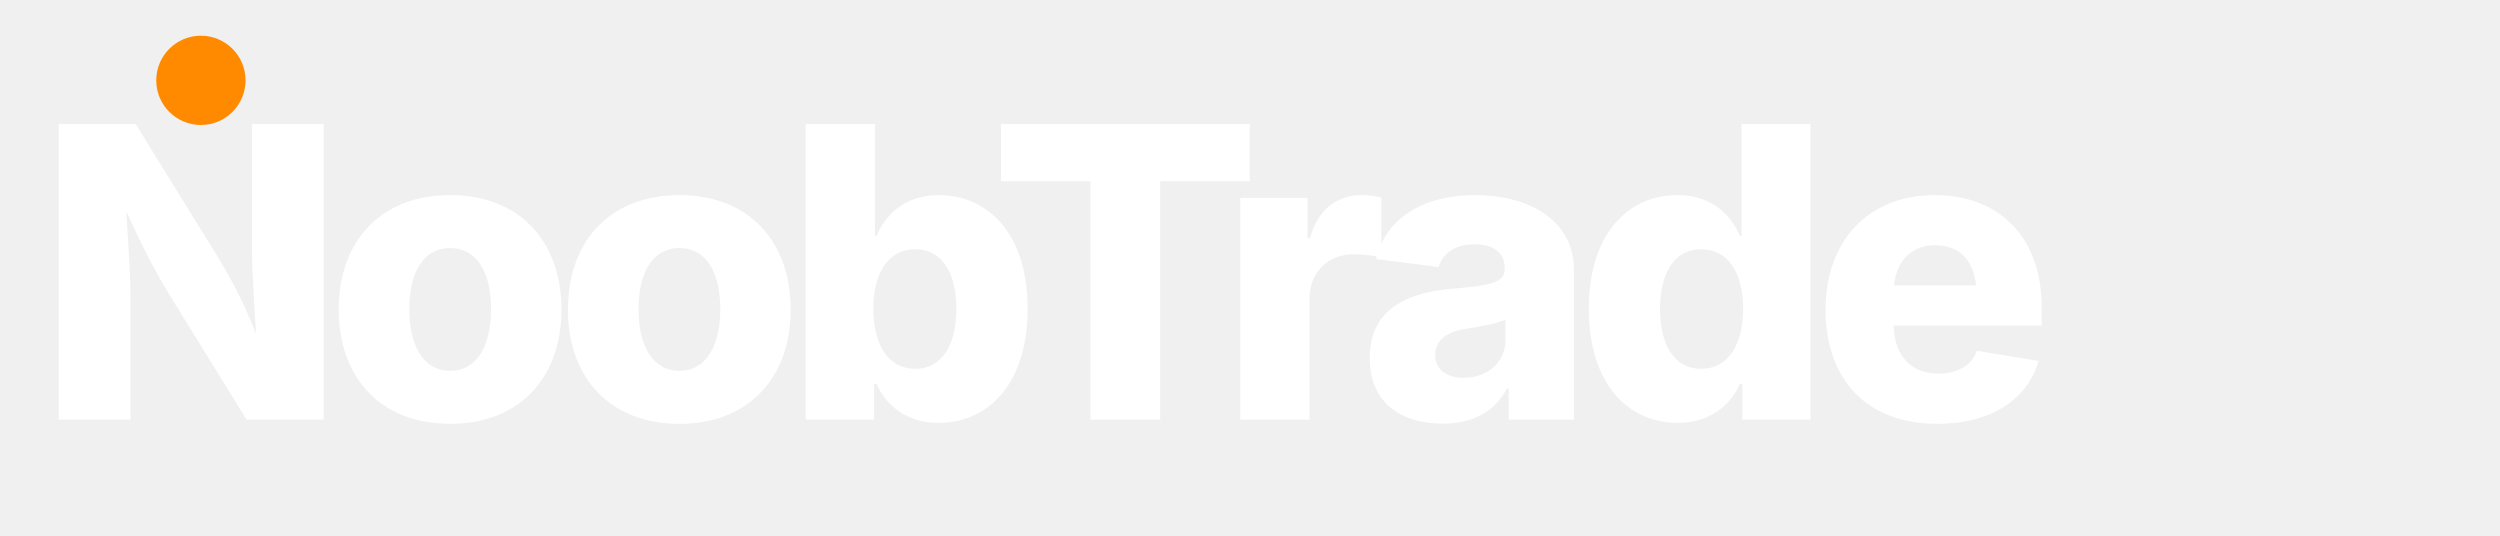
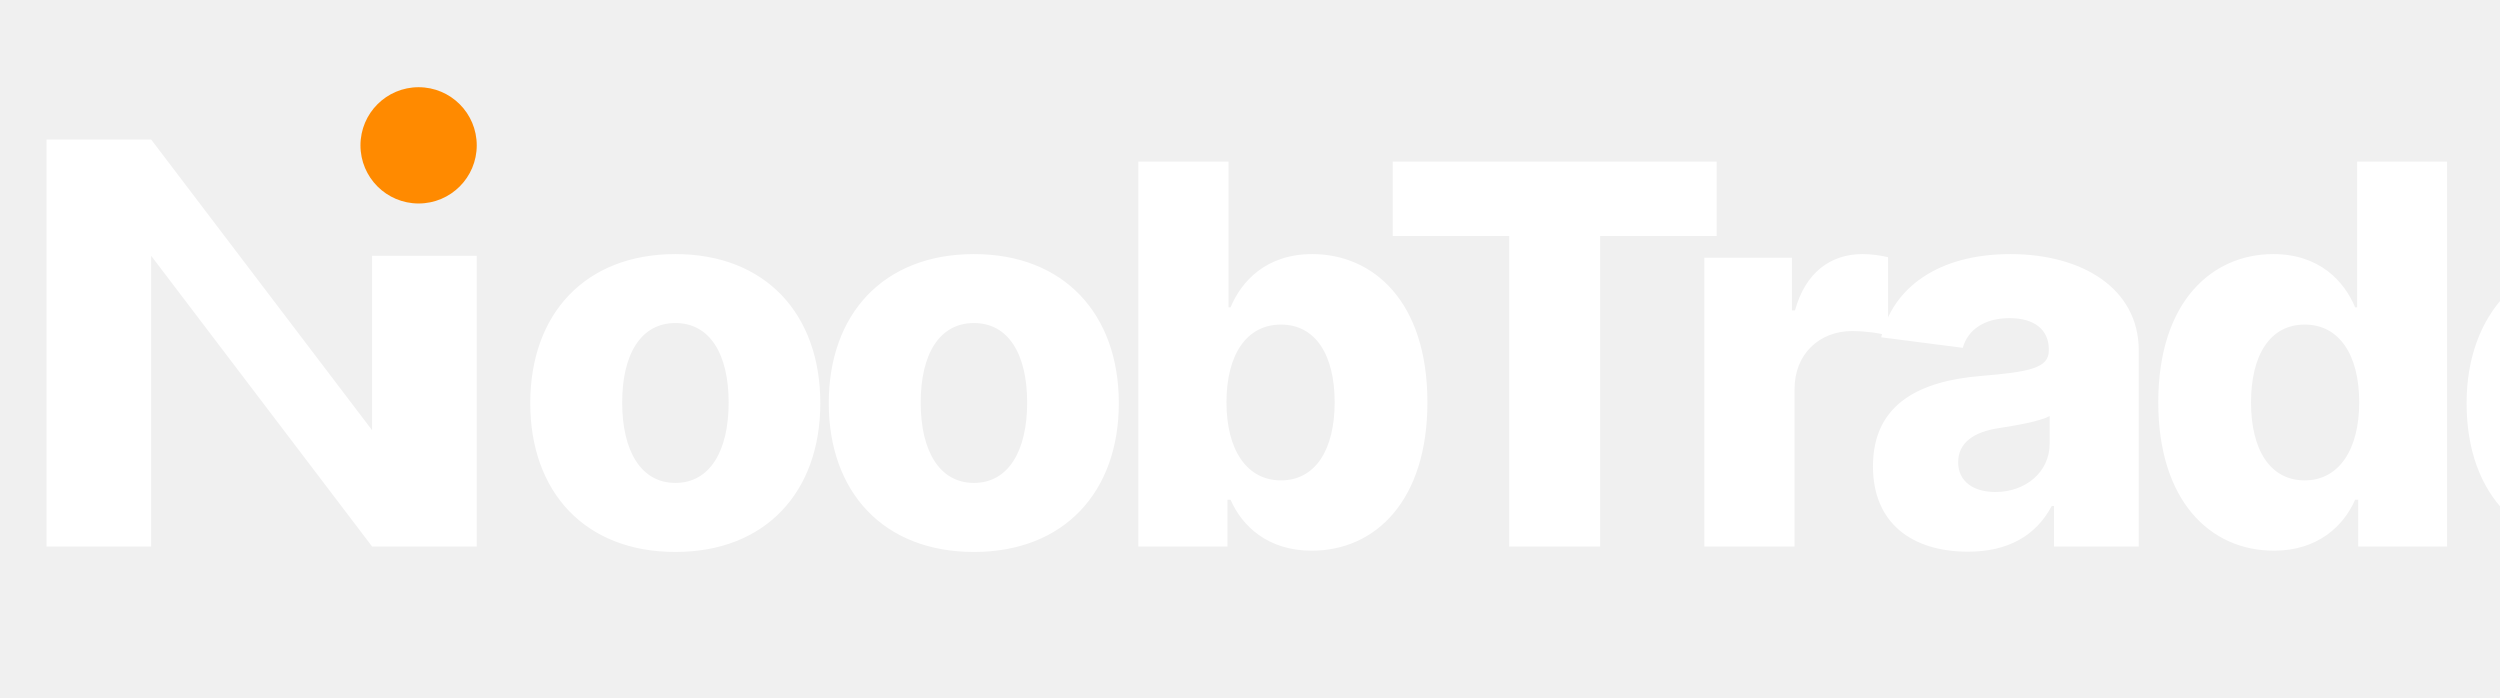
- <svg xmlns="http://www.w3.org/2000/svg" viewBox="0 0 560 120" role="img" aria-labelledby="title">
-   <text x="8" y="94" fill="#ffffff" font-family="Inter, -apple-system, BlinkMacSystemFont, 'Segoe UI', Arial, sans-serif" font-size="91" font-weight="800" letter-spacing="-5">NoobTrade</text>
-   <circle cx="45" cy="18" r="10" fill="#ff8a00" />
+ <svg xmlns="http://www.w3.org/2000/svg" viewBox="0 0 430 120" role="img" aria-labelledby="title">
+   <path d="M8 94V24h18l38 50V44h18v50H64L26 44v50H8Z" fill="#ffffff" />
+   <text x="88" y="94" fill="#ffffff" font-family="Inter, -apple-system, BlinkMacSystemFont, 'Segoe UI', Arial, sans-serif" font-size="91" font-weight="800" letter-spacing="-5">oobTrade</text>
+   <circle cx="72" cy="25" r="10" fill="#ff8a00" />
</svg>
